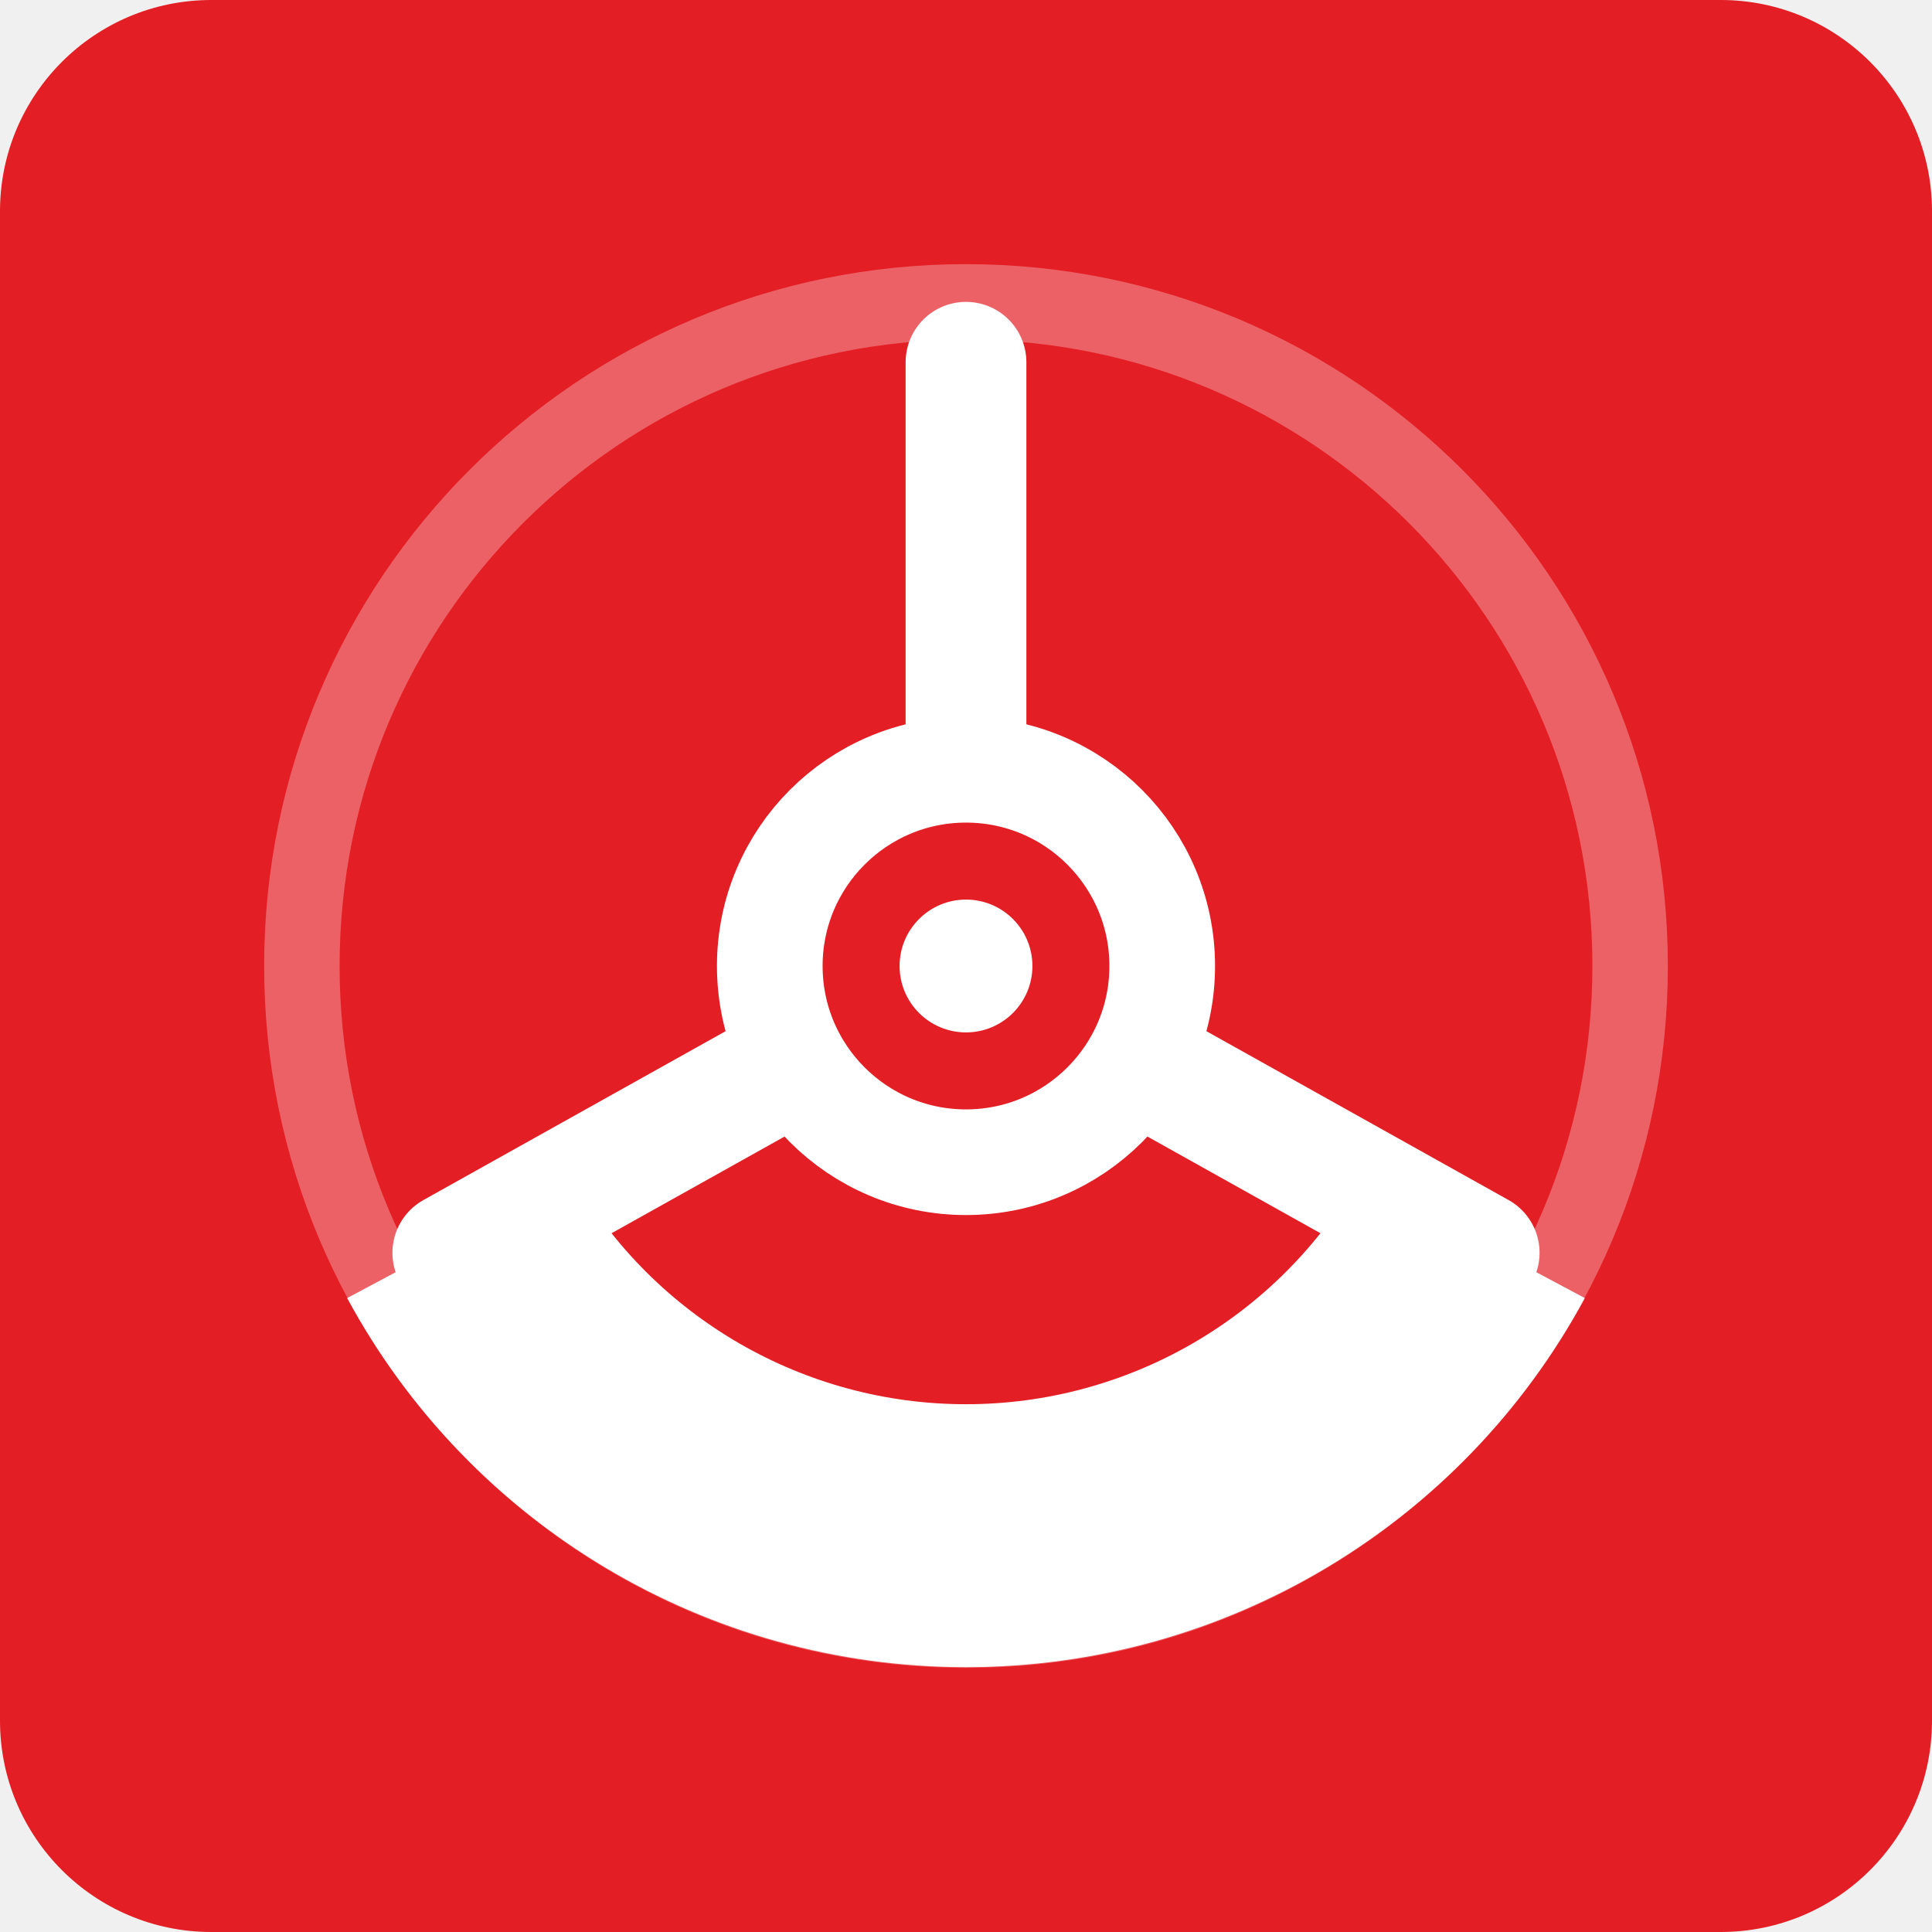
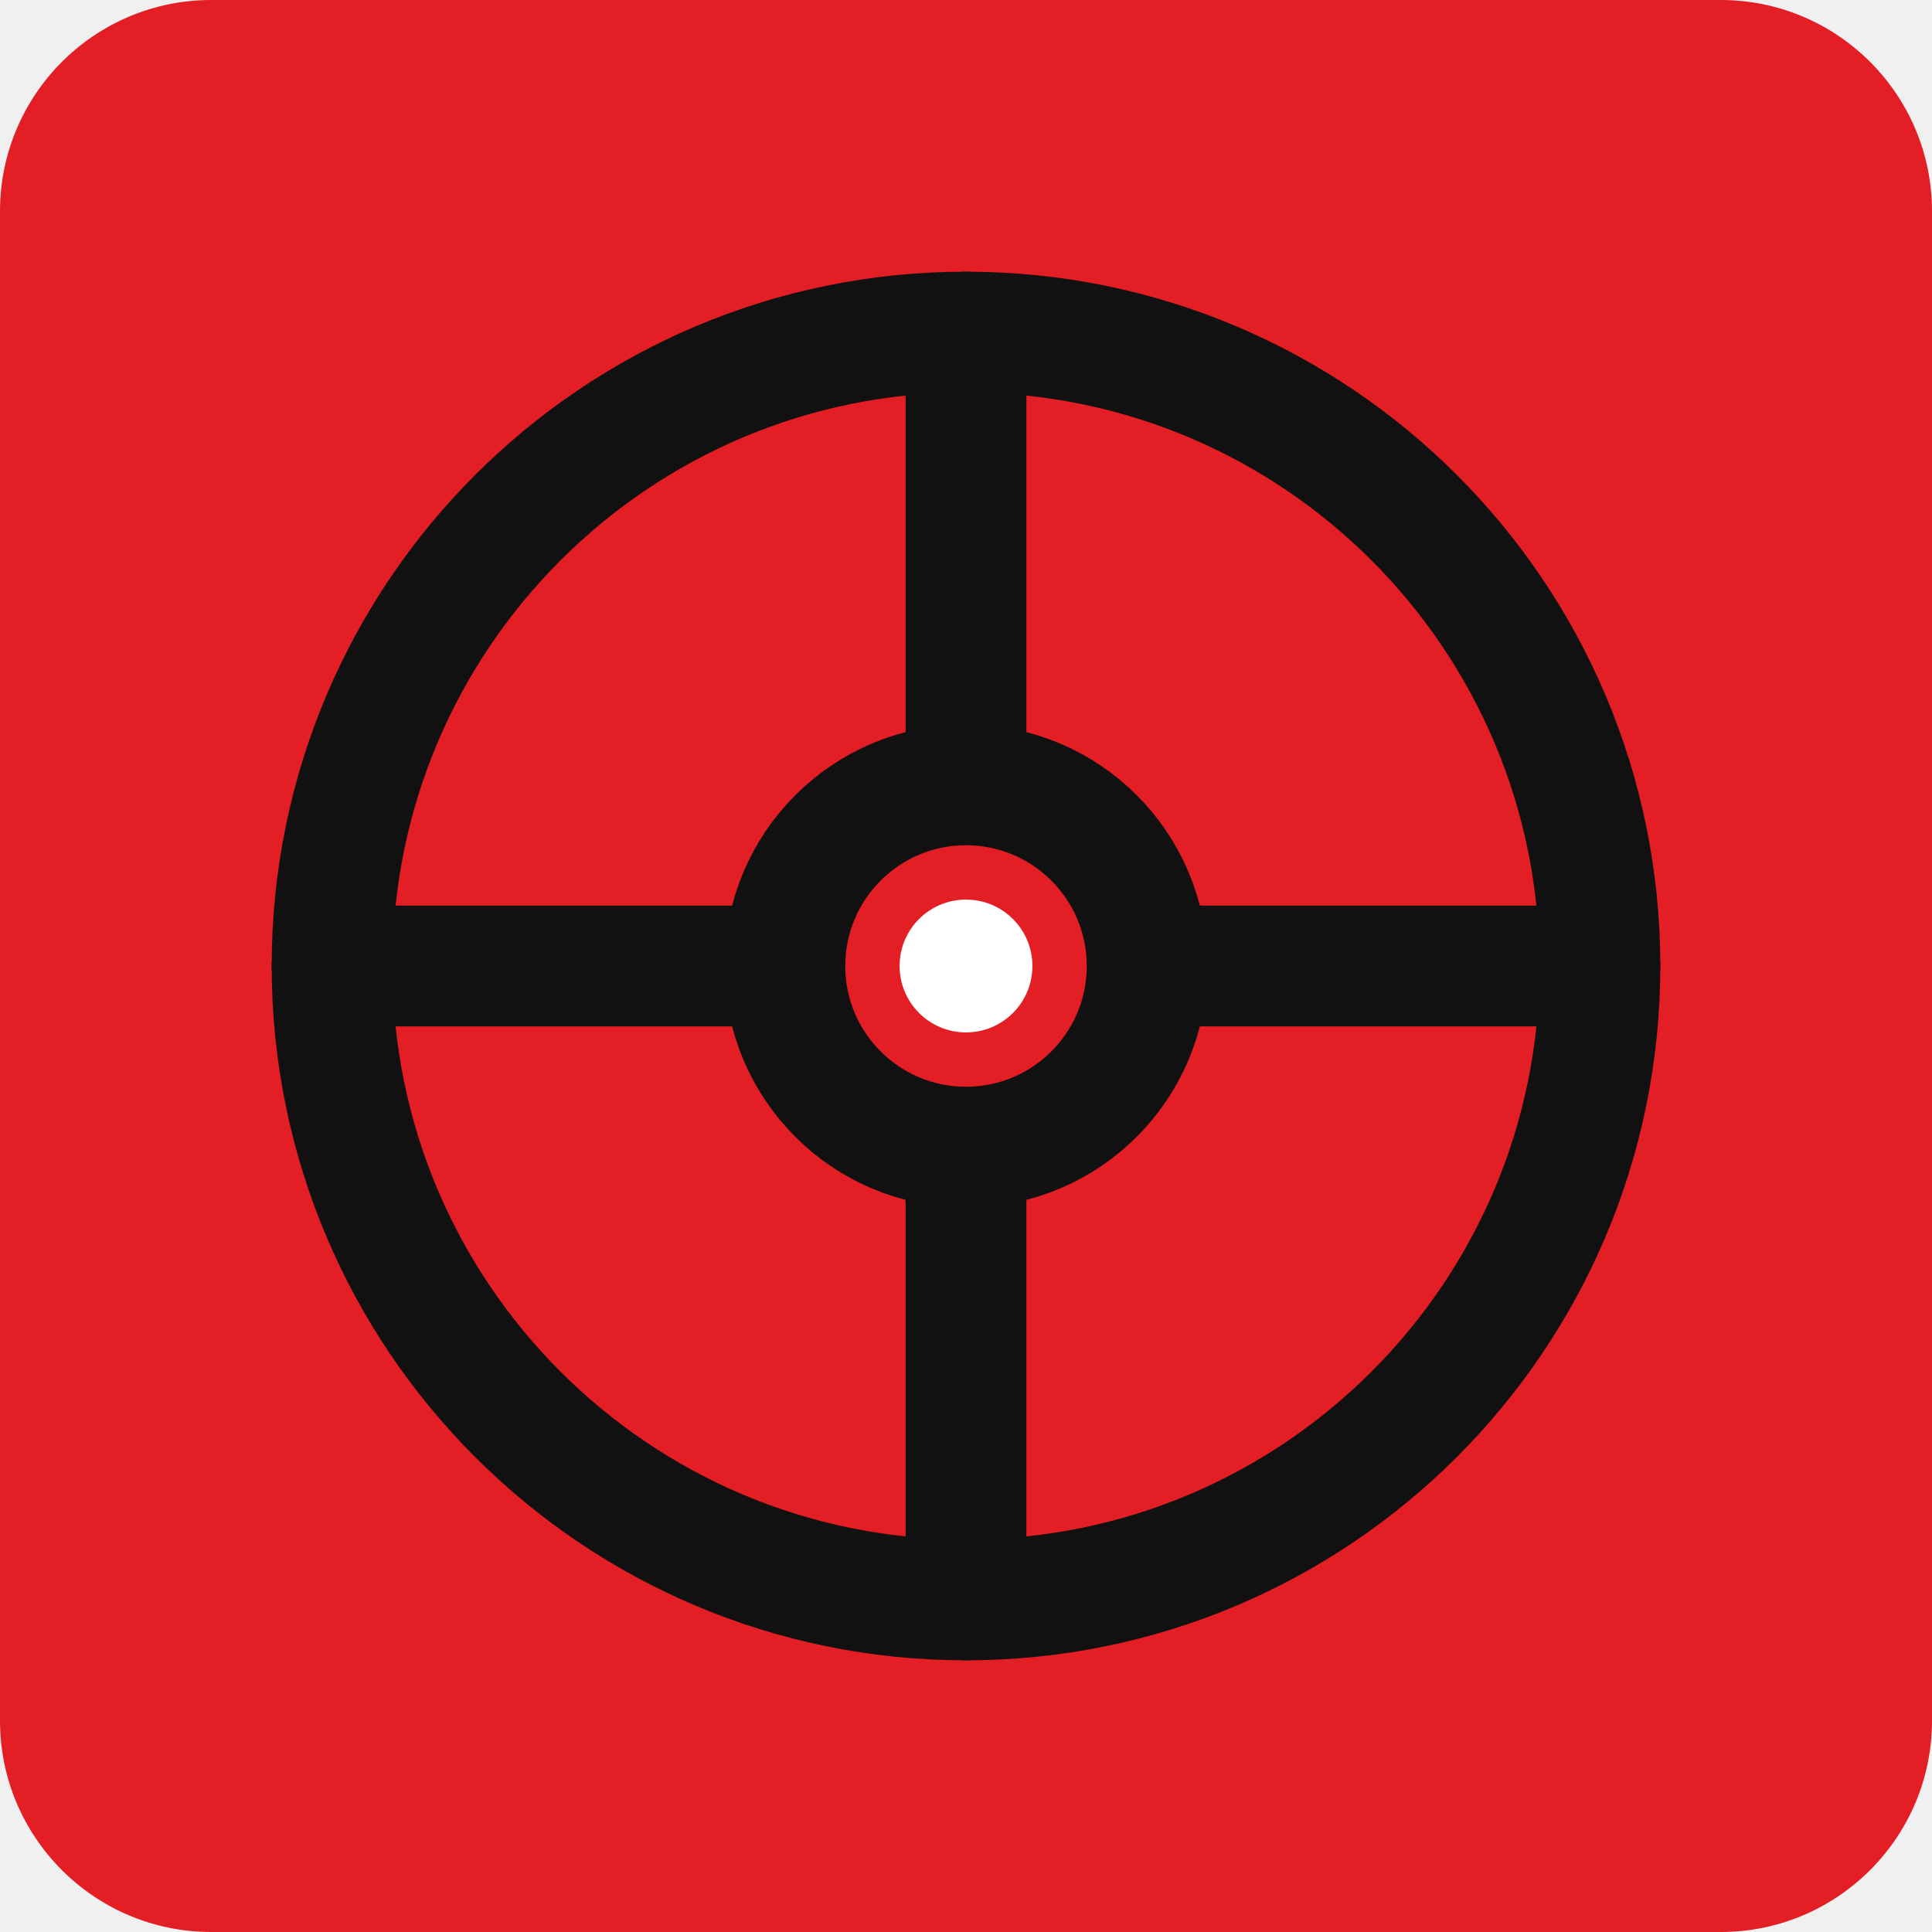
<svg xmlns="http://www.w3.org/2000/svg" viewBox="0 0 64 64" role="img" aria-label="Relógio e Cia">
  <rect width="64" height="64" rx="7" fill="#e31e24" />
-   <circle cx="32" cy="32" r="22" fill="none" stroke="#fff" stroke-width="2.5" opacity=".3" />
-   <g fill="none" stroke="#fff" stroke-linecap="round" stroke-linejoin="round">
-     <path d="M32 32V12M32 32l17 9.5M32 32 15 41.5" stroke-width="4" />
-     <path d="M11.5 43a23.3 23.3 0 0 0 41 0L45 39a15 15 0 0 1-26 0z" fill="#fff" stroke="none" />
-     <circle cx="32" cy="32" r="6.5" fill="#e31e24" stroke-width="3.5" />
+   <g fill="none" stroke="#111" stroke-linecap="round" stroke-linejoin="round">
+     <circle cx="32" cy="32" r="21" stroke-width="4" />
+     <path d="M32 11v16M53 32H37M32 53V37M11 32h16" stroke-width="4" />
+     <circle cx="32" cy="32" r="6" fill="#e31e24" stroke-width="4" />
    <circle cx="32" cy="32" r="2.2" fill="#fff" stroke="none" />
  </g>
</svg>
